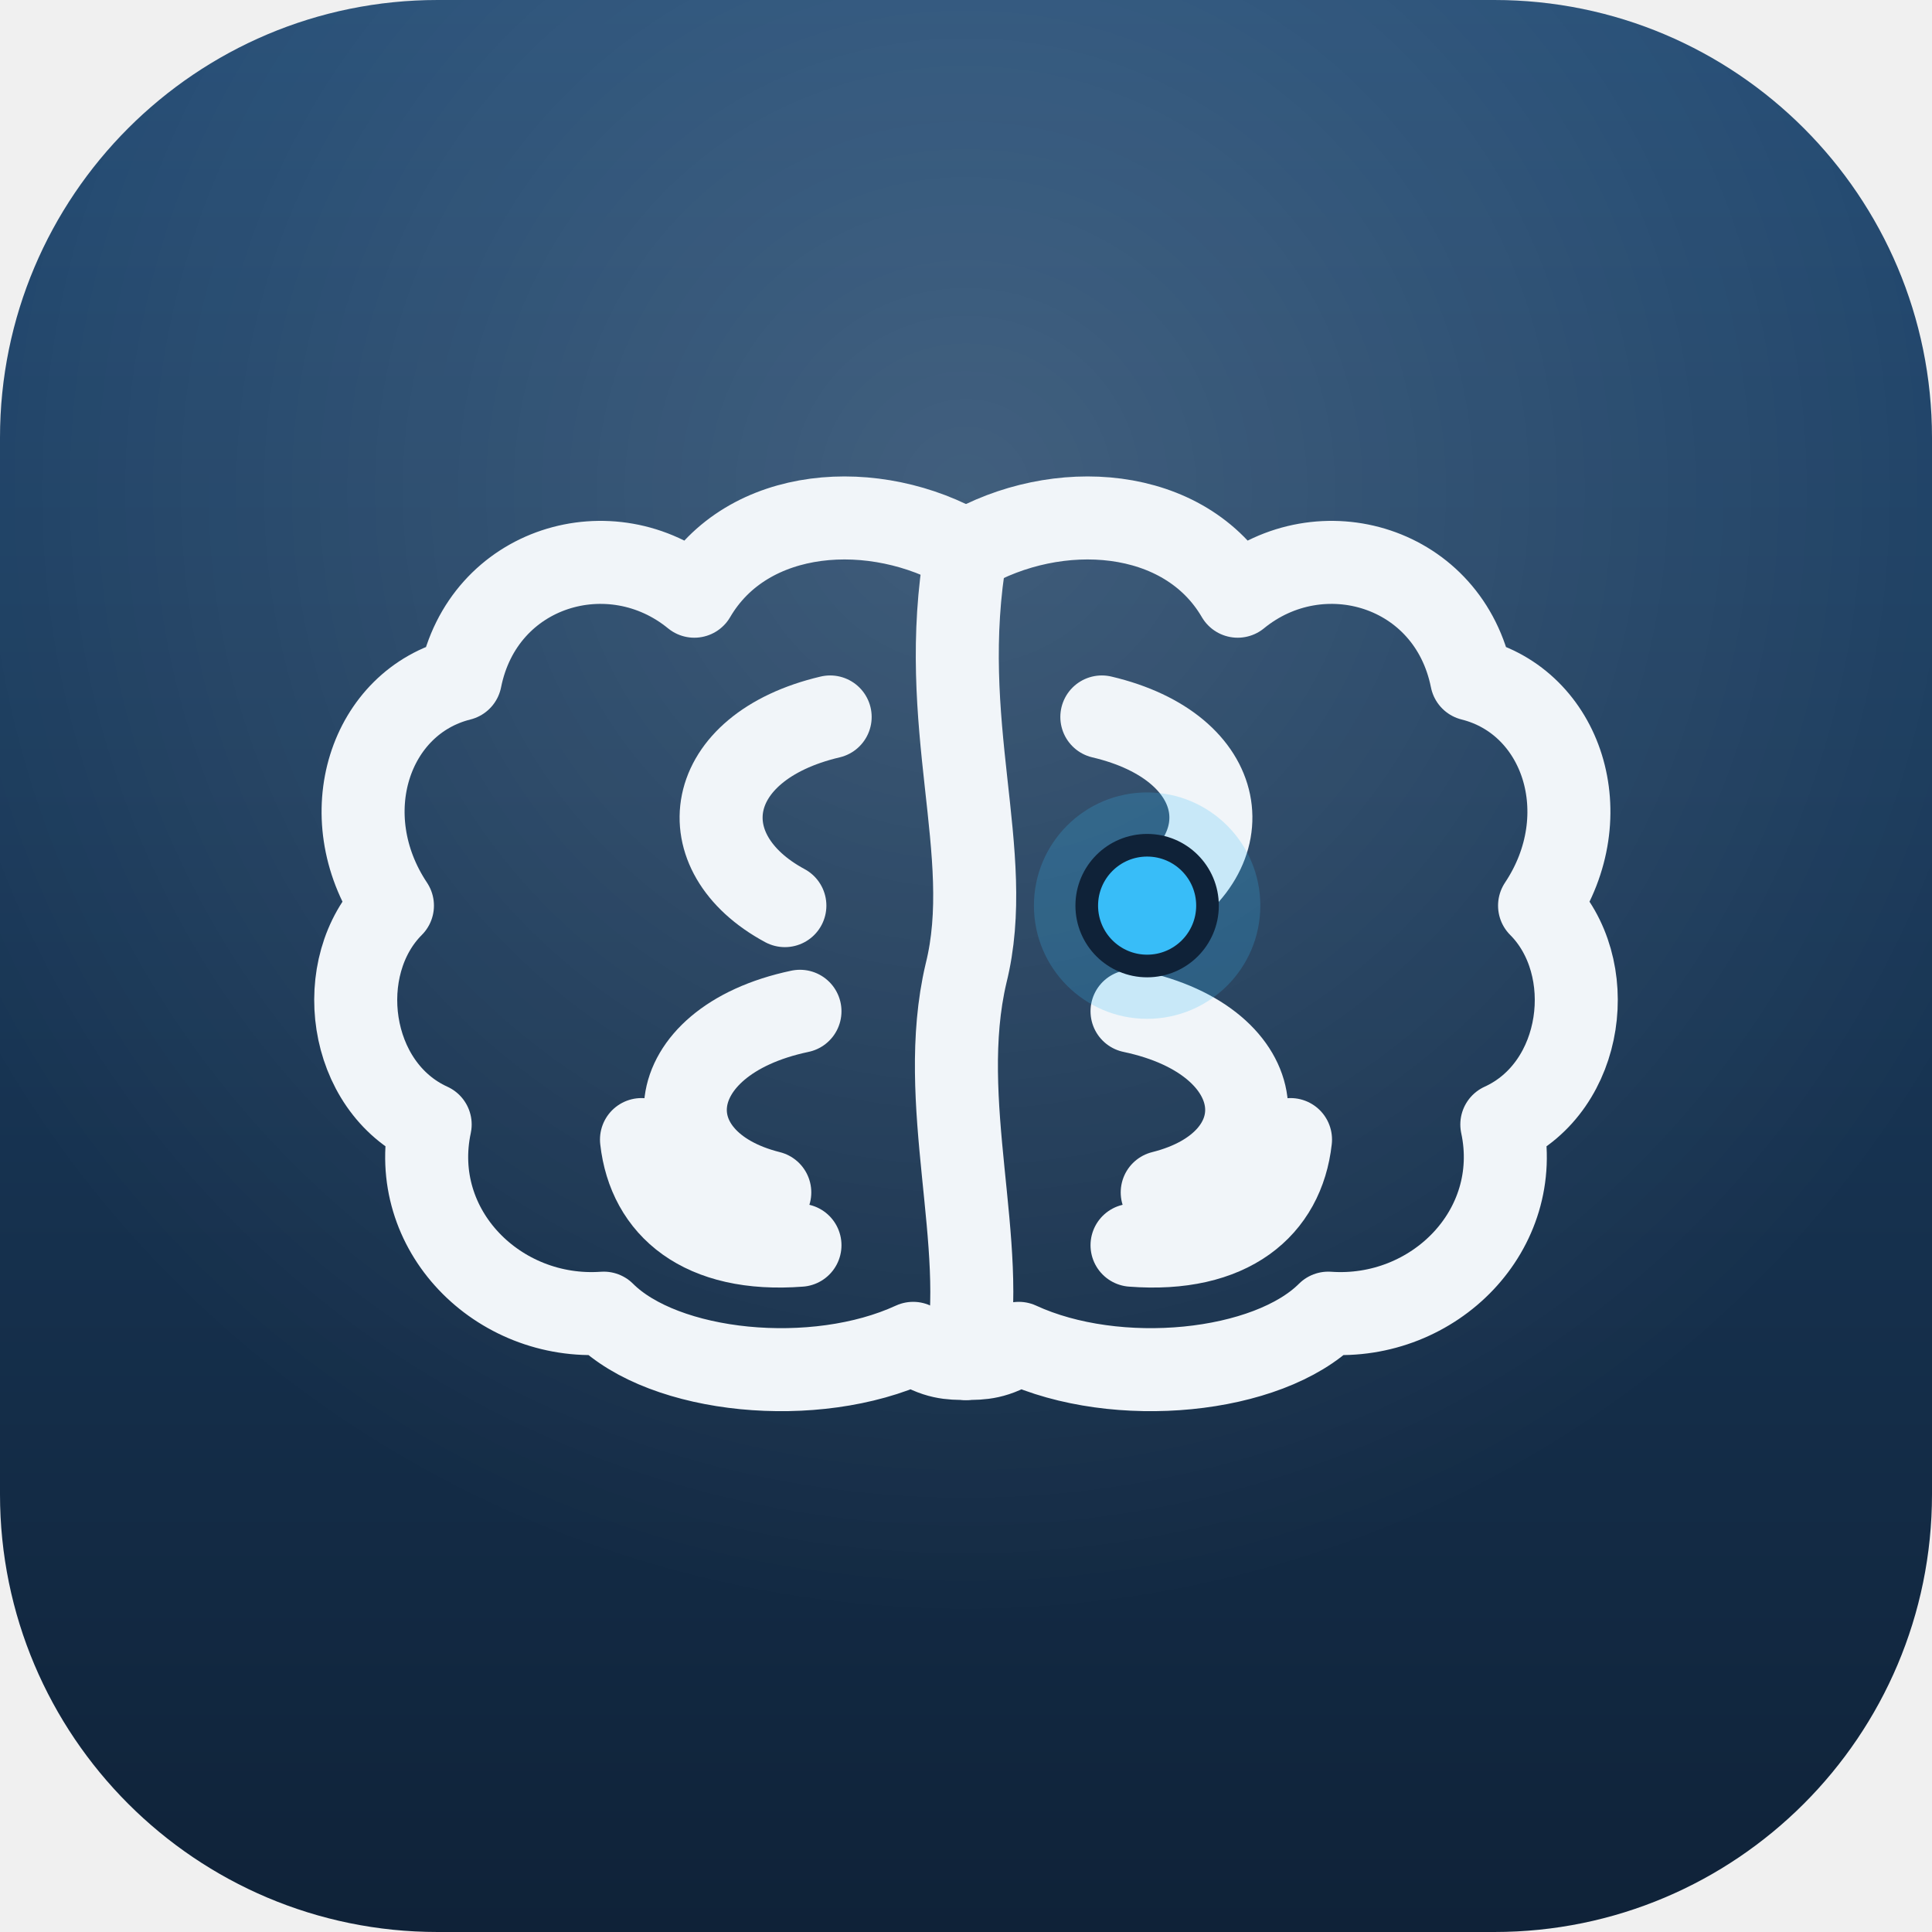
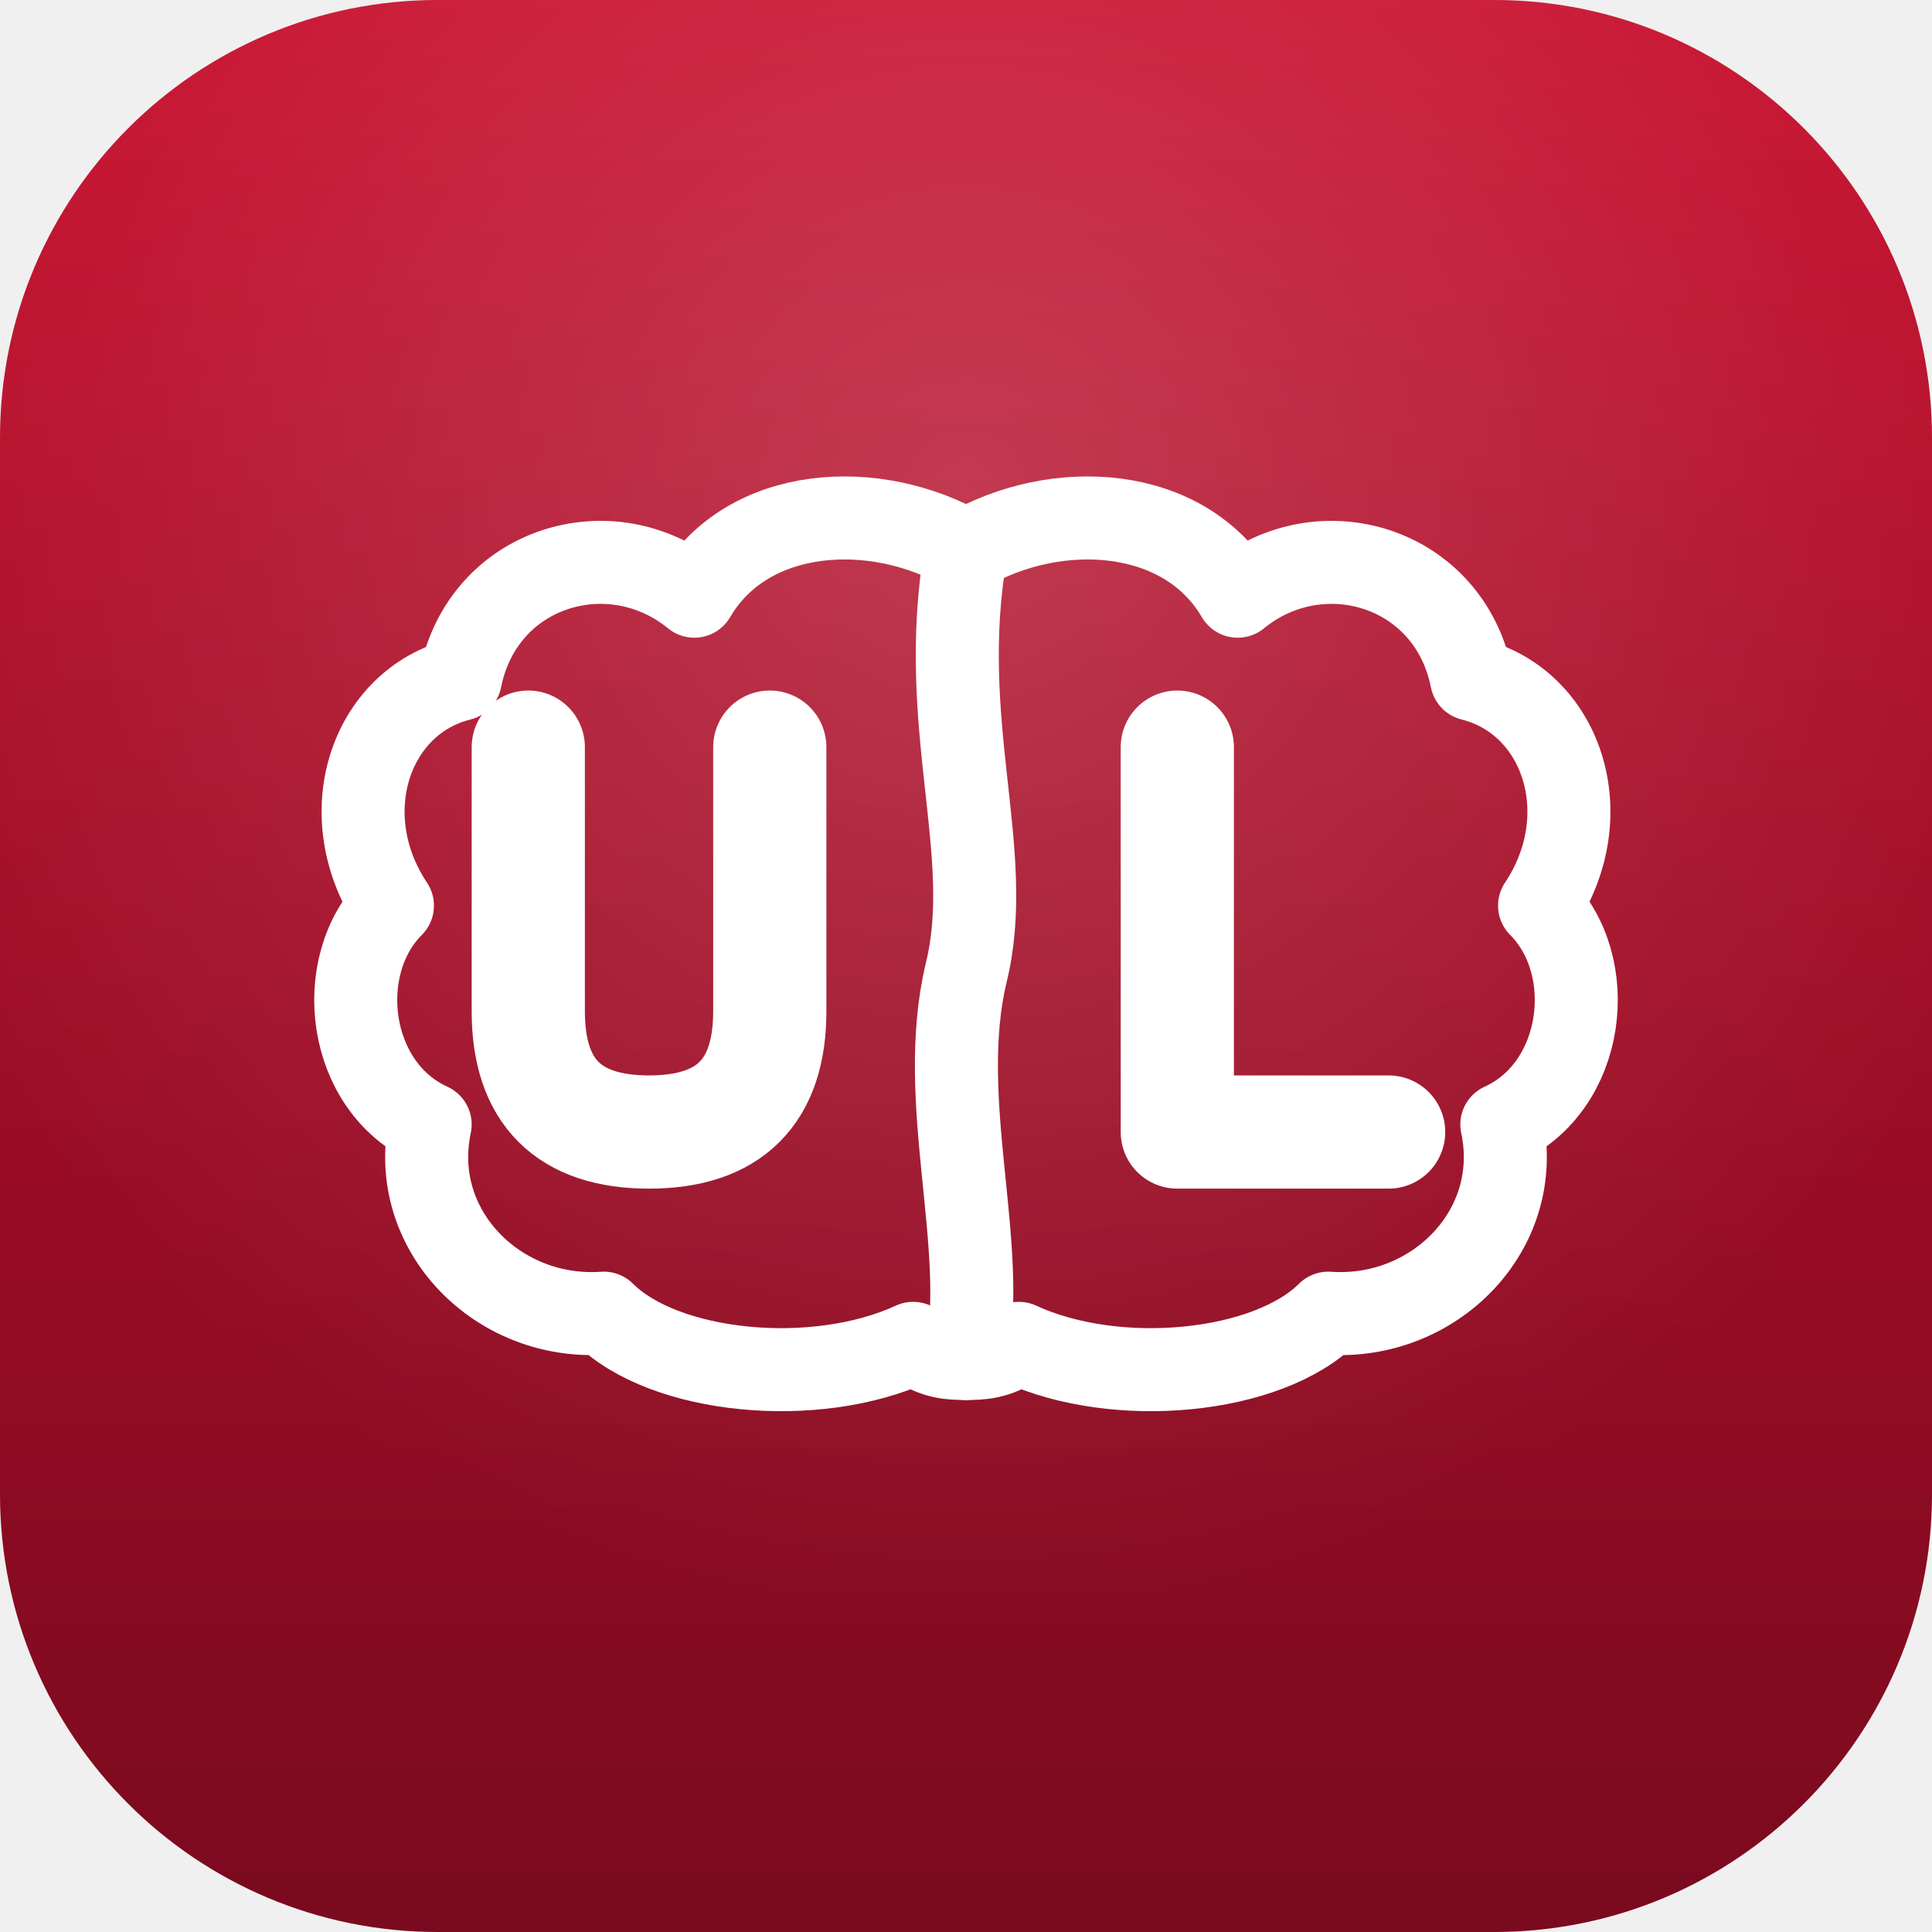
<svg xmlns="http://www.w3.org/2000/svg" width="512" height="512" viewBox="0 0 512 512" fill="none">
  <defs>
    <linearGradient id="bg" x1="256" y1="0" x2="256" y2="512" gradientUnits="userSpaceOnUse">
-       <stop offset="0" stop-color="#214a73" />
-       <stop offset="1" stop-color="#0f2238" />
+       <stop offset="0" stop-color="#c8102e" />
+       <stop offset="1" stop-color="#7a0a1e" />
    </linearGradient>
    <radialGradient id="sheen" cx="256" cy="130" r="300" gradientUnits="userSpaceOnUse">
-       <stop offset="0" stop-color="#ffffff" stop-opacity="0.16" />
+       <stop offset="0" stop-color="#ffffff" stop-opacity="0.18" />
      <stop offset="1" stop-color="#ffffff" stop-opacity="0" />
    </radialGradient>
-     <g id="half" stroke="#f1f5f9" stroke-width="22" stroke-linecap="round" stroke-linejoin="round" fill="none">
+     <g id="half" stroke="#ffffff" stroke-width="22" stroke-linecap="round" stroke-linejoin="round" fill="none">
      <path d="M256 146                C280 132 314 134 328 158                C350 140 384 150 390 180                C414 186 424 216 408 240                C424 256 420 288 398 298                C404 326 380 350 352 348                C336 364 296 368 270 356                C264 360 260 360 256 360" />
-       <path d="M292 190 C326 198 330 226 304 240" />
-       <path d="M300 268 C338 276 340 308 308 316" />
-       <path d="M300 330 C326 332 340 320 342 302" />
    </g>
  </defs>
  <rect width="512" height="512" rx="116" fill="url(#bg)" />
  <rect width="512" height="512" rx="116" fill="url(#sheen)" />
  <use href="#half" />
  <use href="#half" transform="matrix(-1,0,0,1,512,0)" />
-   <path d="M256 146 C248 192 264 226 256 258 C248 292 262 330 256 360" stroke="#f1f5f9" stroke-width="22" stroke-linecap="round" fill="none" />
-   <circle cx="304" cy="240" r="30" fill="#38bdf8" fill-opacity="0.22" />
-   <circle cx="304" cy="240" r="16" fill="#38bdf8" />
-   <circle cx="304" cy="240" r="16" fill="none" stroke="#0f2238" stroke-width="6" />
+   <path d="M256 146 C248 192 264 226 256 258 C248 292 262 330 256 360" stroke="#ffffff" stroke-width="22" stroke-linecap="round" fill="none" />
+   <path d="M140 198 L140 268 Q140 300 172 300 Q204 300 204 268 L204 198" stroke="#ffffff" stroke-width="30" stroke-linecap="round" stroke-linejoin="round" fill="none" />
+   <path d="M312 198 L312 300 L368 300" stroke="#ffffff" stroke-width="30" stroke-linecap="round" stroke-linejoin="round" fill="none" />
</svg>
